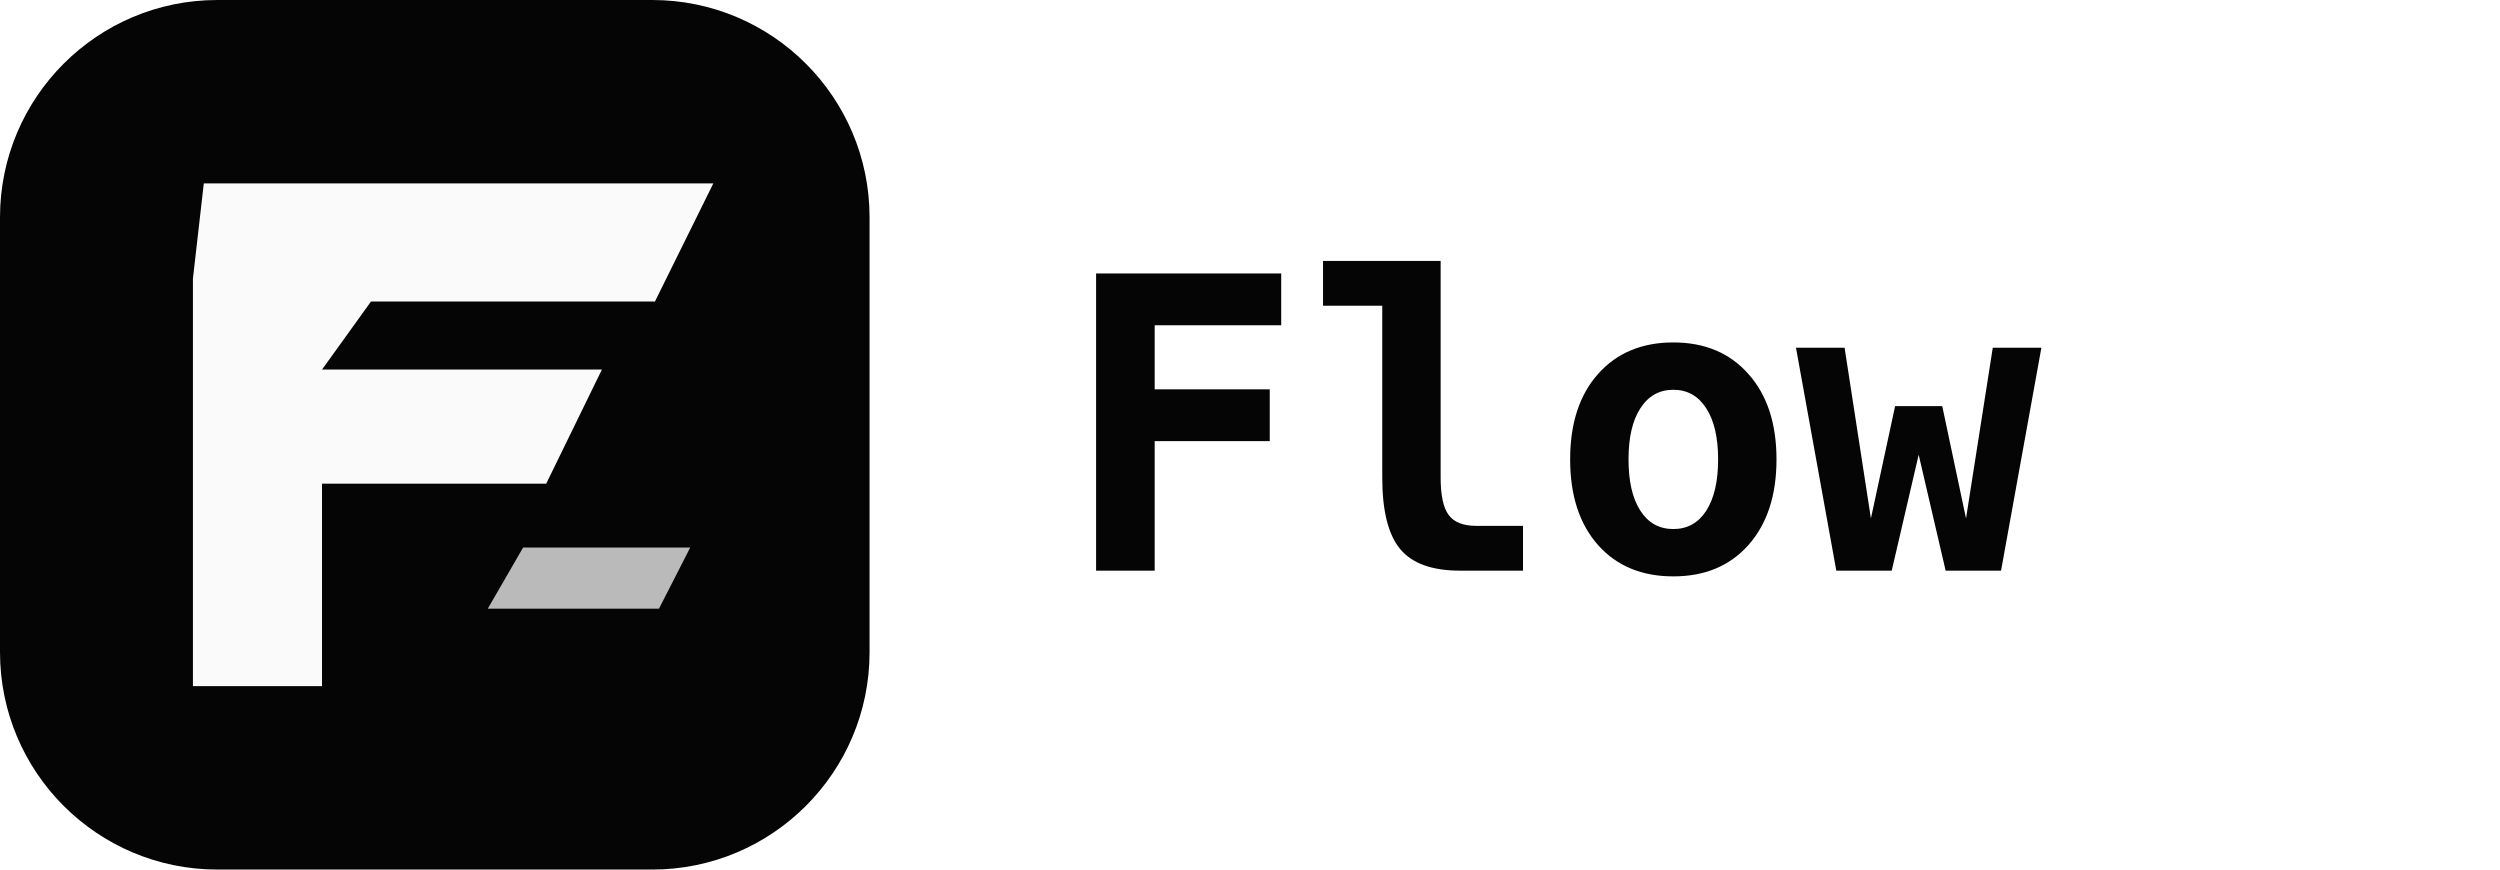
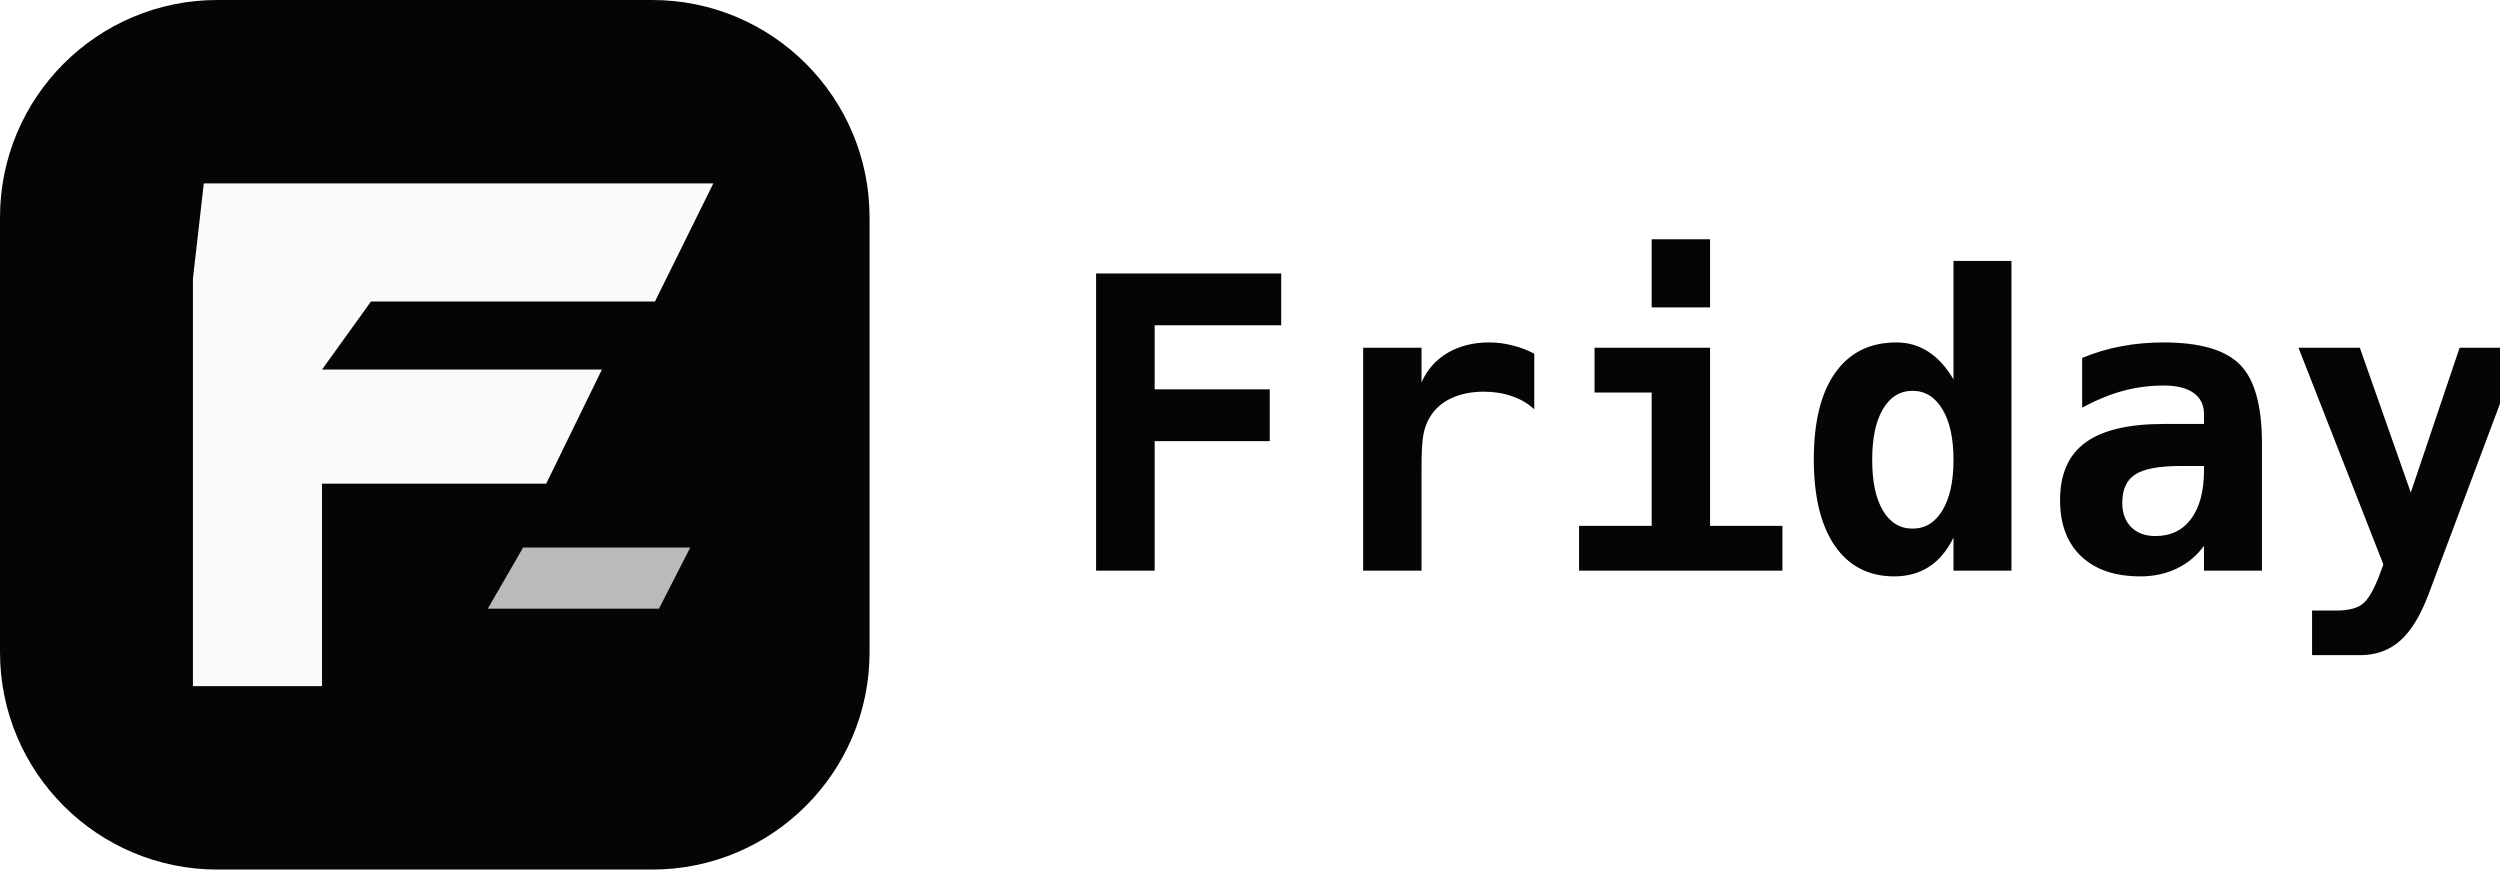
<svg xmlns="http://www.w3.org/2000/svg" viewBox="0 0 184 64" role="img" aria-labelledby="flowWordmarkTitle">
  <rect width="64" height="64" rx="16" fill="#050505" />
  <path d="M15 13.5H52.5L48.2 22.2H27.3L23.7 27.2H44.3L40.2 35.6H23.7V50.5H14.2V20.5L15 13.5Z" fill="#FAFAFA" />
  <path d="M27.3 22.2H48.2L46.8 25.1H25.3L27.3 22.2Z" fill="#050505" opacity=".34" />
  <path d="M38.5 40.3H50.8L48.5 44.8H35.9L38.5 40.3Z" fill="#FAFAFA" opacity=".74" />
-   <text x="78" y="42" fill="#050505" font-family="JetBrains Mono, ui-monospace, SFMono-Regular, Menlo, Monaco, Consolas, monospace" font-size="30" font-weight="700">Flow</text>
+   <text x="78" y="42" fill="#050505" font-family="JetBrains Mono, ui-monospace, SFMono-Regular, Menlo, Monaco, Consolas, monospace" font-size="30" font-weight="700">Friday</text>
</svg>
